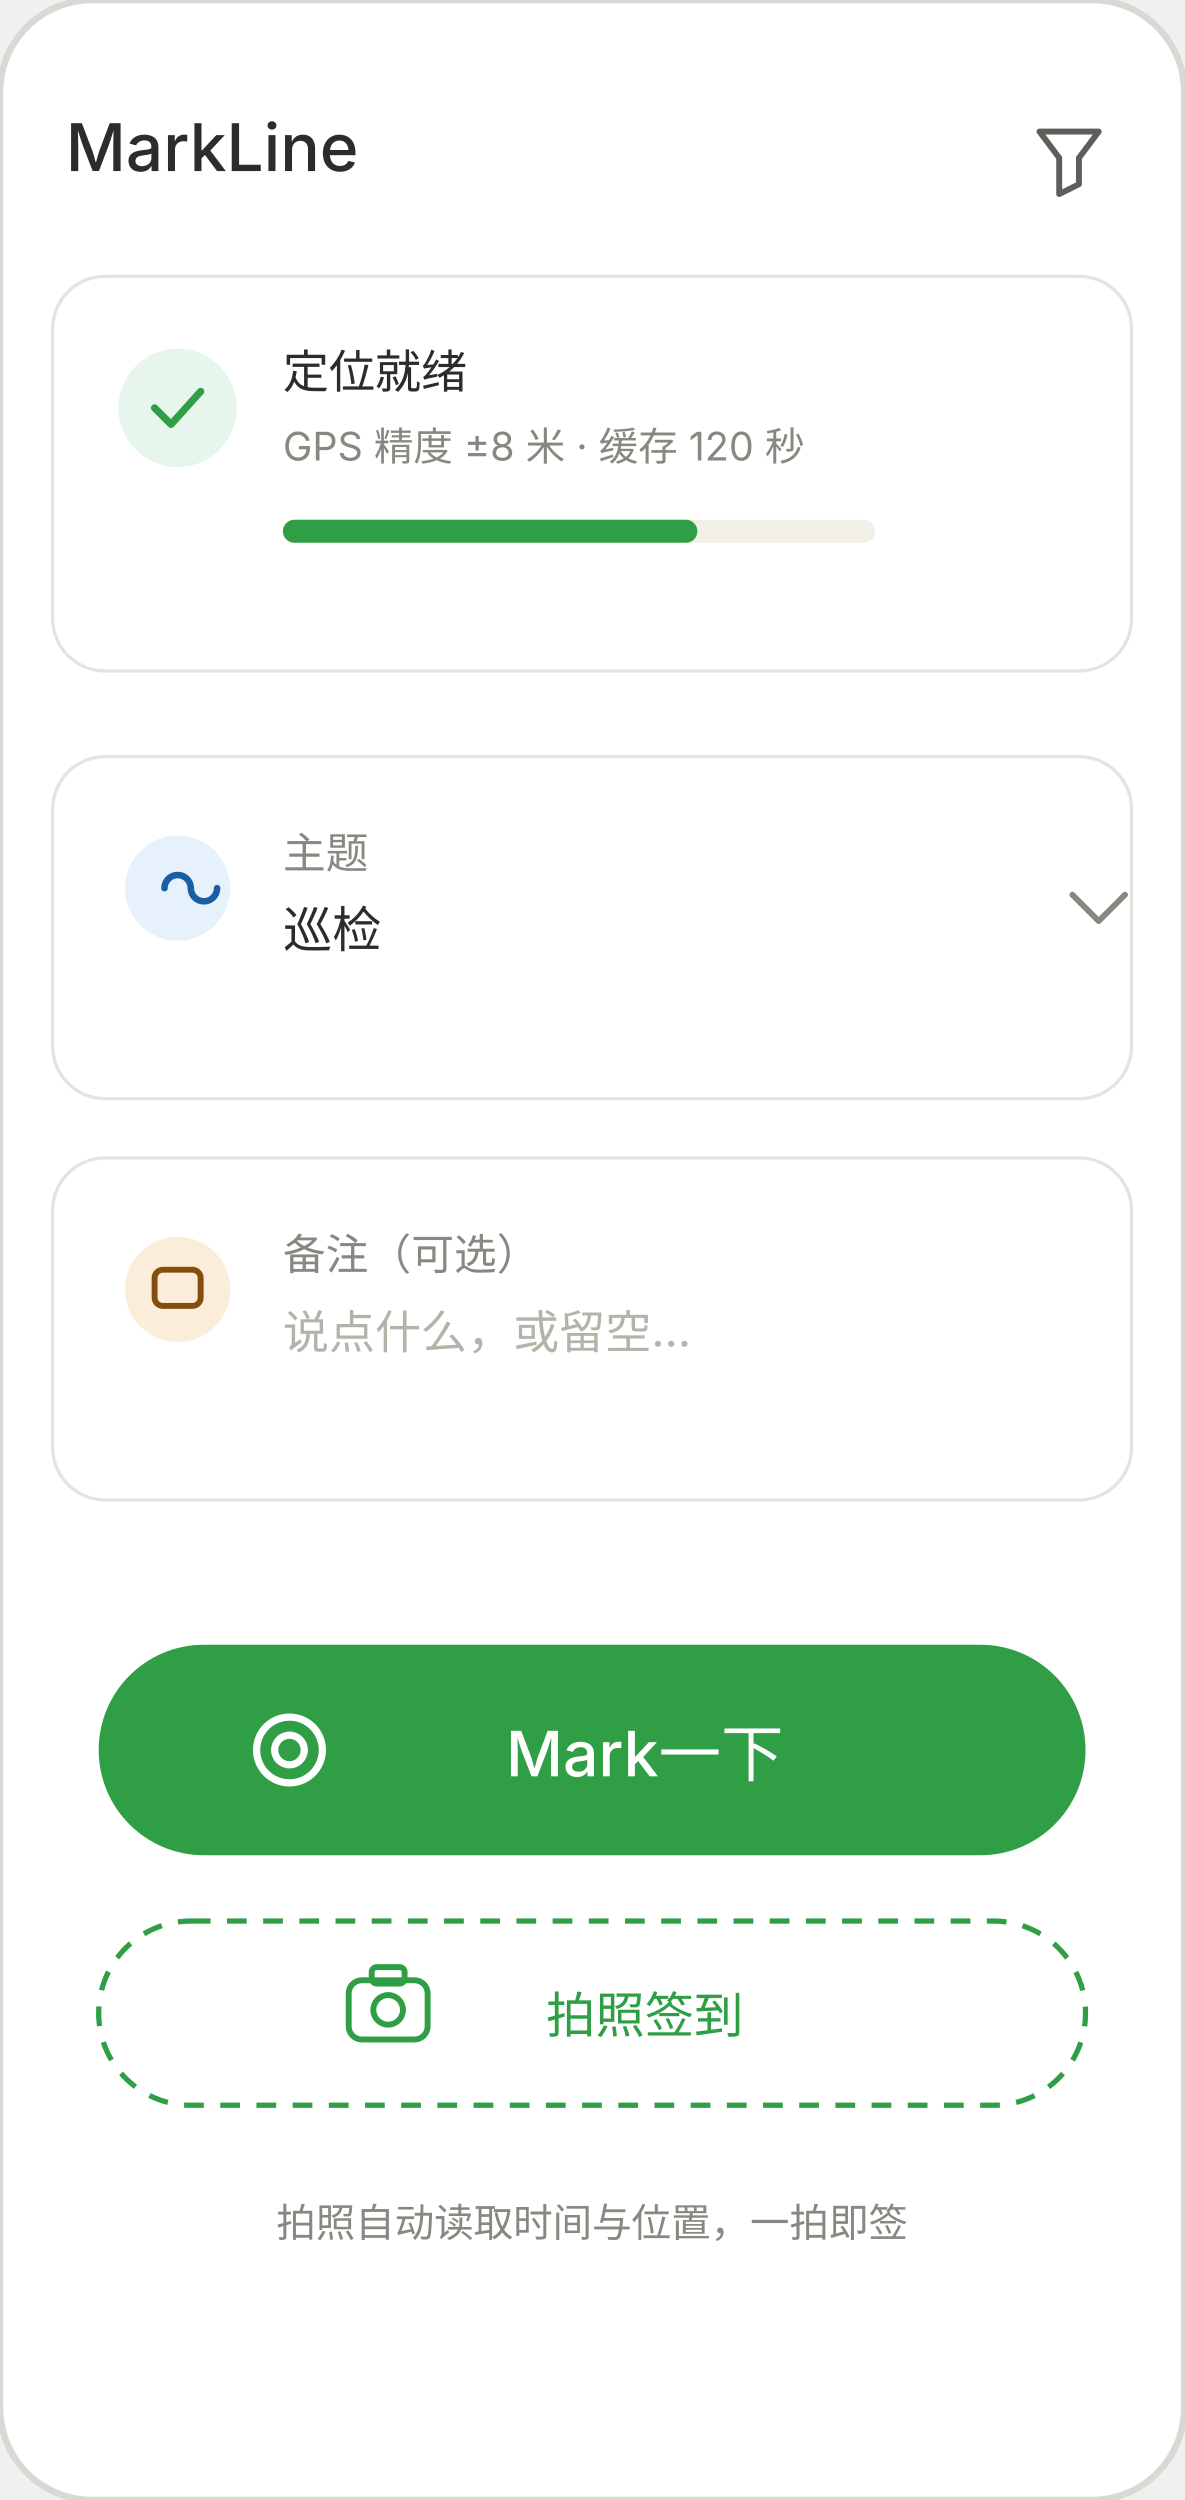
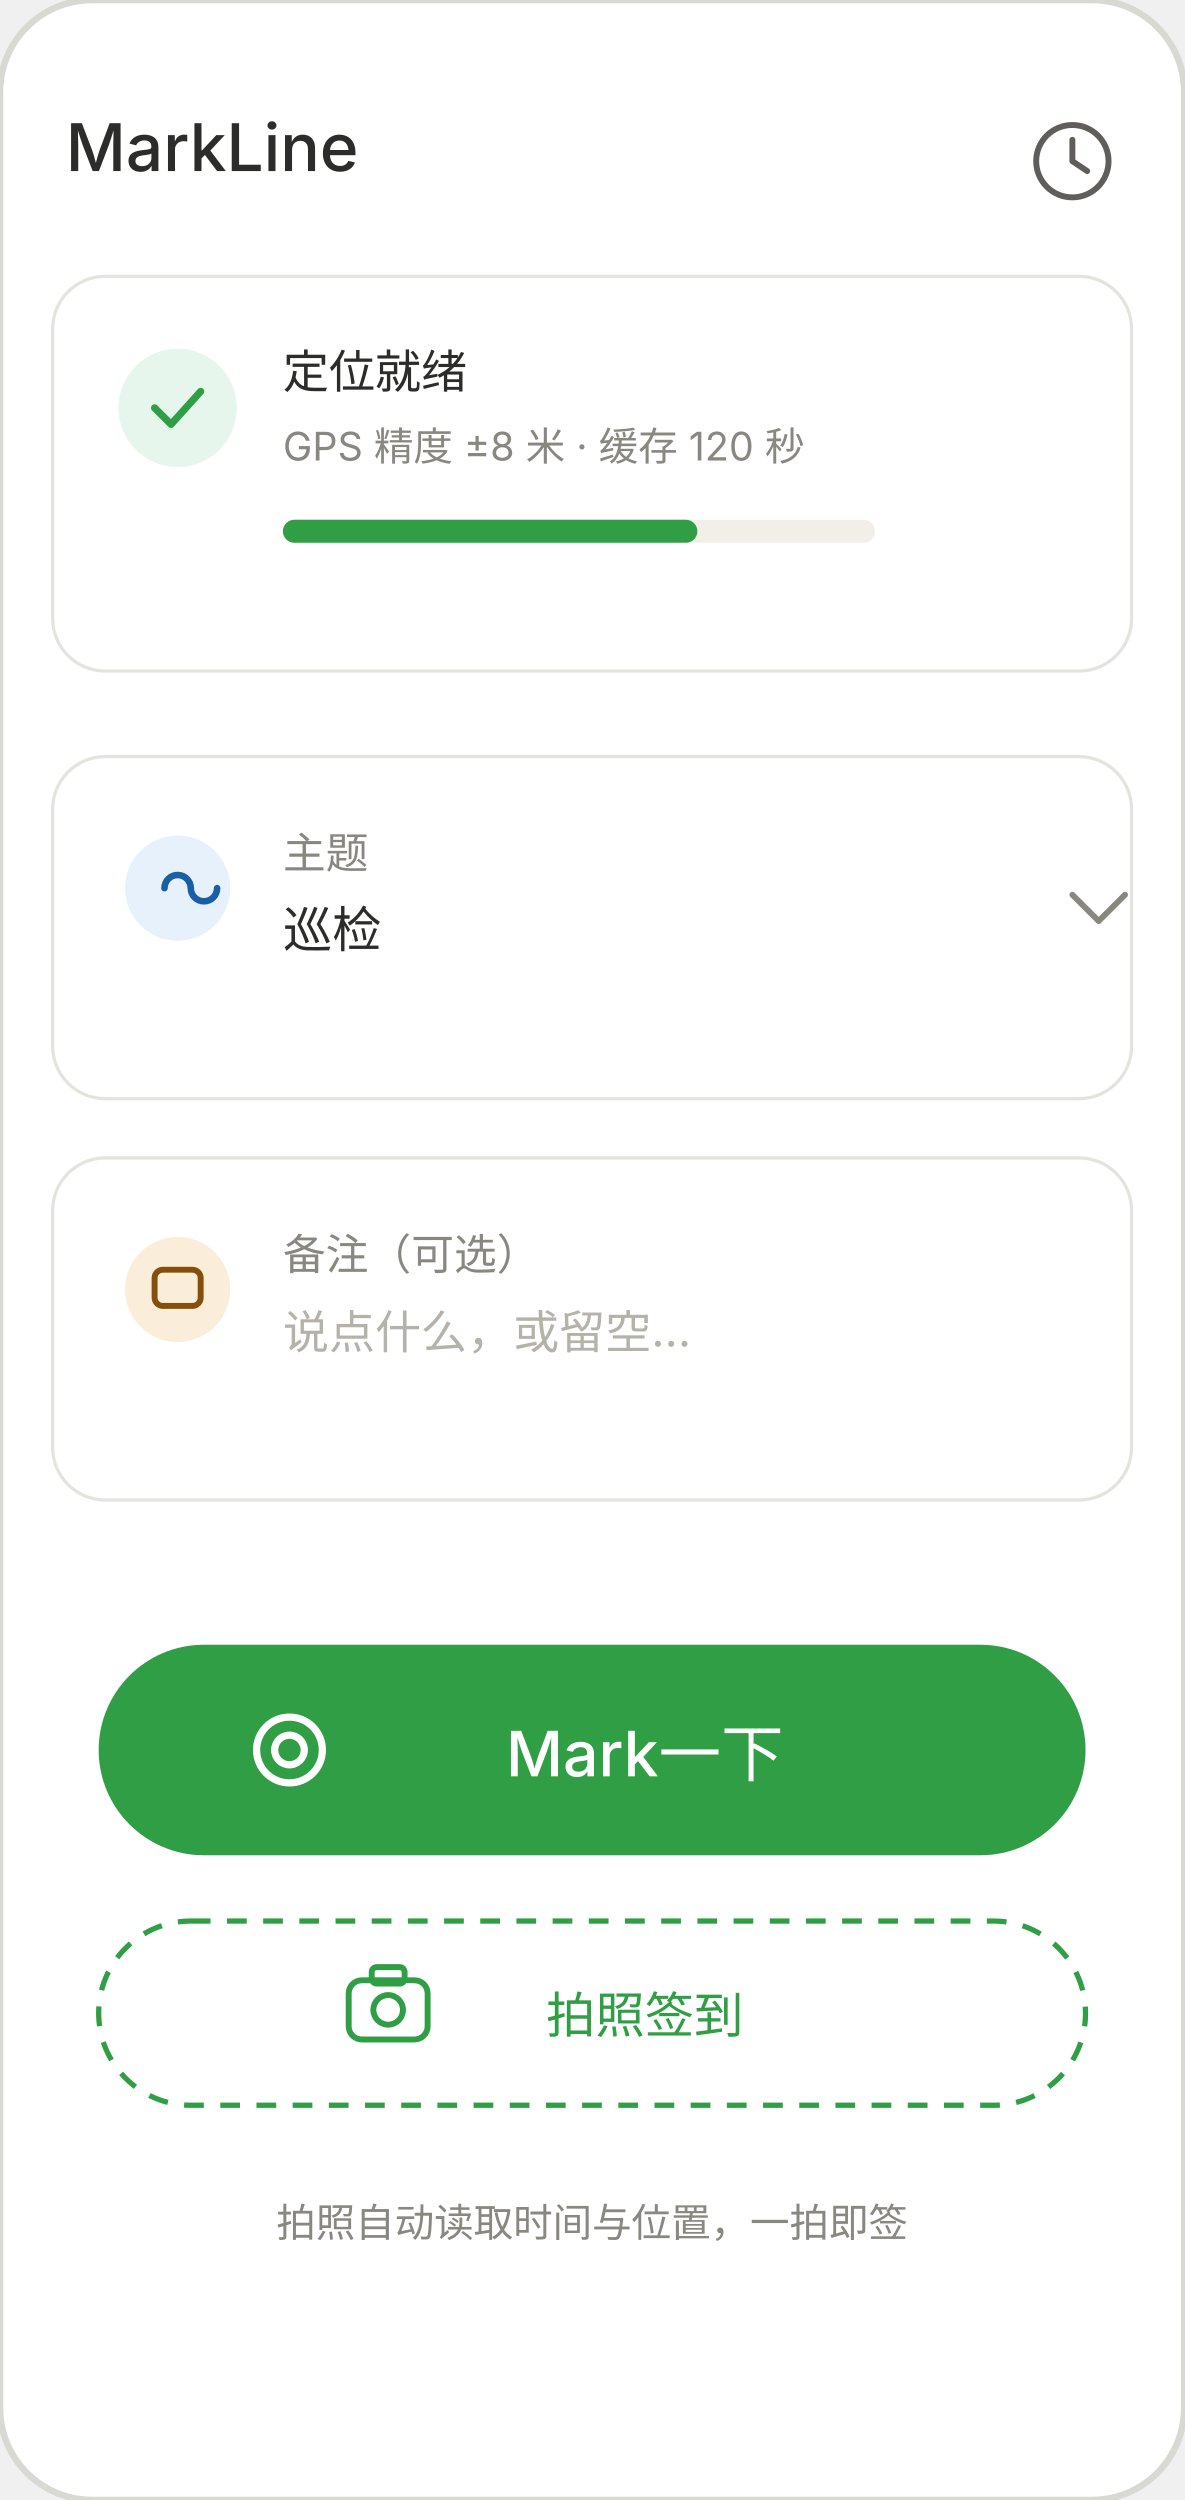
<svg xmlns="http://www.w3.org/2000/svg" viewBox="0 0 360 760" role="img">
  <rect x="0" y="0" width="360" height="760" rx="28" fill="#FFFFFF" stroke="#D9D9D4" stroke-width="2" />
  <text x="20" y="52" font-family="-apple-system,'Segoe UI','Microsoft YaHei',sans-serif" font-size="20" font-weight="500" fill="#2C2C2A">MarkLine</text>
  <g stroke="#5F5E5A" stroke-width="1.8" fill="none" stroke-linecap="round" stroke-linejoin="round">
-     <path d="M 316 40 h 18 l -6 8 v 8 l -6 3 v -11 z" />
+     <circle cx="326" cy="49" r="11" />
+     <path d="M 326 42.5 V 49 L 330.5 52" />
  </g>
  <rect x="16" y="84" width="328" height="120" rx="16" fill="#FFFFFF" stroke="#E4E4DF" stroke-width="1" />
  <circle cx="54" cy="124" r="18" fill="#E6F6EC" />
  <path d="M 47 124 l 5 5 l 9 -10" stroke="#2F9E44" stroke-width="2.2" fill="none" stroke-linecap="round" stroke-linejoin="round" />
  <text x="86" y="118" font-family="-apple-system,'Segoe UI','Microsoft YaHei',sans-serif" font-size="14" font-weight="500" fill="#2C2C2A">定位就绪</text>
  <text x="86" y="140" font-family="-apple-system,'Segoe UI','Microsoft YaHei',sans-serif" font-size="12" fill="#888780">GPS 精度 ±8 米 · 缓存 120 秒</text>
  <rect x="86" y="158" width="180" height="7" rx="3.5" fill="#F1EFE8" />
  <rect x="86" y="158" width="126" height="7" rx="3.5" fill="#2F9E44" />
  <rect x="16" y="230" width="328" height="104" rx="16" fill="#FFFFFF" stroke="#E4E4DF" stroke-width="1" />
  <circle cx="54" cy="270" r="16" fill="#E6F1FB" />
  <path d="M 50 270 a 4 4 0 0 1 8 0 a 4 4 0 0 0 8 0" stroke="#185FA5" stroke-width="2" fill="none" stroke-linecap="round" />
  <text x="86" y="264" font-family="-apple-system,'Segoe UI','Microsoft YaHei',sans-serif" font-size="13" fill="#888780">主题</text>
  <text x="86" y="288" font-family="-apple-system,'Segoe UI','Microsoft YaHei',sans-serif" font-size="15" fill="#2C2C2A">巡检</text>
  <path d="M 326 272 l 8 8 l 8 -8" stroke="#888780" stroke-width="1.8" fill="none" stroke-linecap="round" stroke-linejoin="round" />
  <rect x="16" y="352" width="328" height="104" rx="16" fill="#FFFFFF" stroke="#E4E4DF" stroke-width="1" />
  <circle cx="54" cy="392" r="16" fill="#FAEEDA" />
  <rect x="47" y="386" width="14" height="11" rx="2.5" stroke="#854F0B" stroke-width="1.8" fill="none" />
  <text x="86" y="386" font-family="-apple-system,'Segoe UI','Microsoft YaHei',sans-serif" font-size="13" fill="#888780">备注（可选）</text>
  <text x="86" y="410" font-family="-apple-system,'Segoe UI','Microsoft YaHei',sans-serif" font-size="14" fill="#B4B2A9">说点什么，或留空…</text>
  <rect x="30" y="500" width="300" height="64" rx="32" fill="#2F9E44" />
  <g stroke="#FFFFFF" stroke-width="2.2" fill="none" stroke-linecap="round" stroke-linejoin="round">
    <circle cx="88" cy="532" r="10" />
    <circle cx="88" cy="532" r="4.5" />
  </g>
  <text x="196" y="540" font-family="-apple-system,'Segoe UI','Microsoft YaHei',sans-serif" font-size="19" font-weight="500" fill="#FFFFFF" text-anchor="middle">Mark一下</text>
  <rect x="30" y="584" width="300" height="56" rx="28" fill="#FFFFFF" stroke="#2F9E44" stroke-width="1.6" stroke-dasharray="6 5" />
  <g stroke="#2F9E44" stroke-width="1.8" fill="none" stroke-linejoin="round">
    <rect x="106" y="602" width="24" height="18" rx="4" />
    <circle cx="118" cy="611" r="4.5" />
    <rect x="113" y="598" width="10" height="5" rx="1.5" />
  </g>
  <text x="196" y="618" font-family="-apple-system,'Segoe UI','Microsoft YaHei',sans-serif" font-size="15" fill="#2F9E44" text-anchor="middle">拍照签到</text>
  <text x="180" y="680" font-family="-apple-system,'Segoe UI','Microsoft YaHei',sans-serif" font-size="12" fill="#888780" text-anchor="middle">拍照自动读取时间与位置，一拍即签</text>
</svg>
